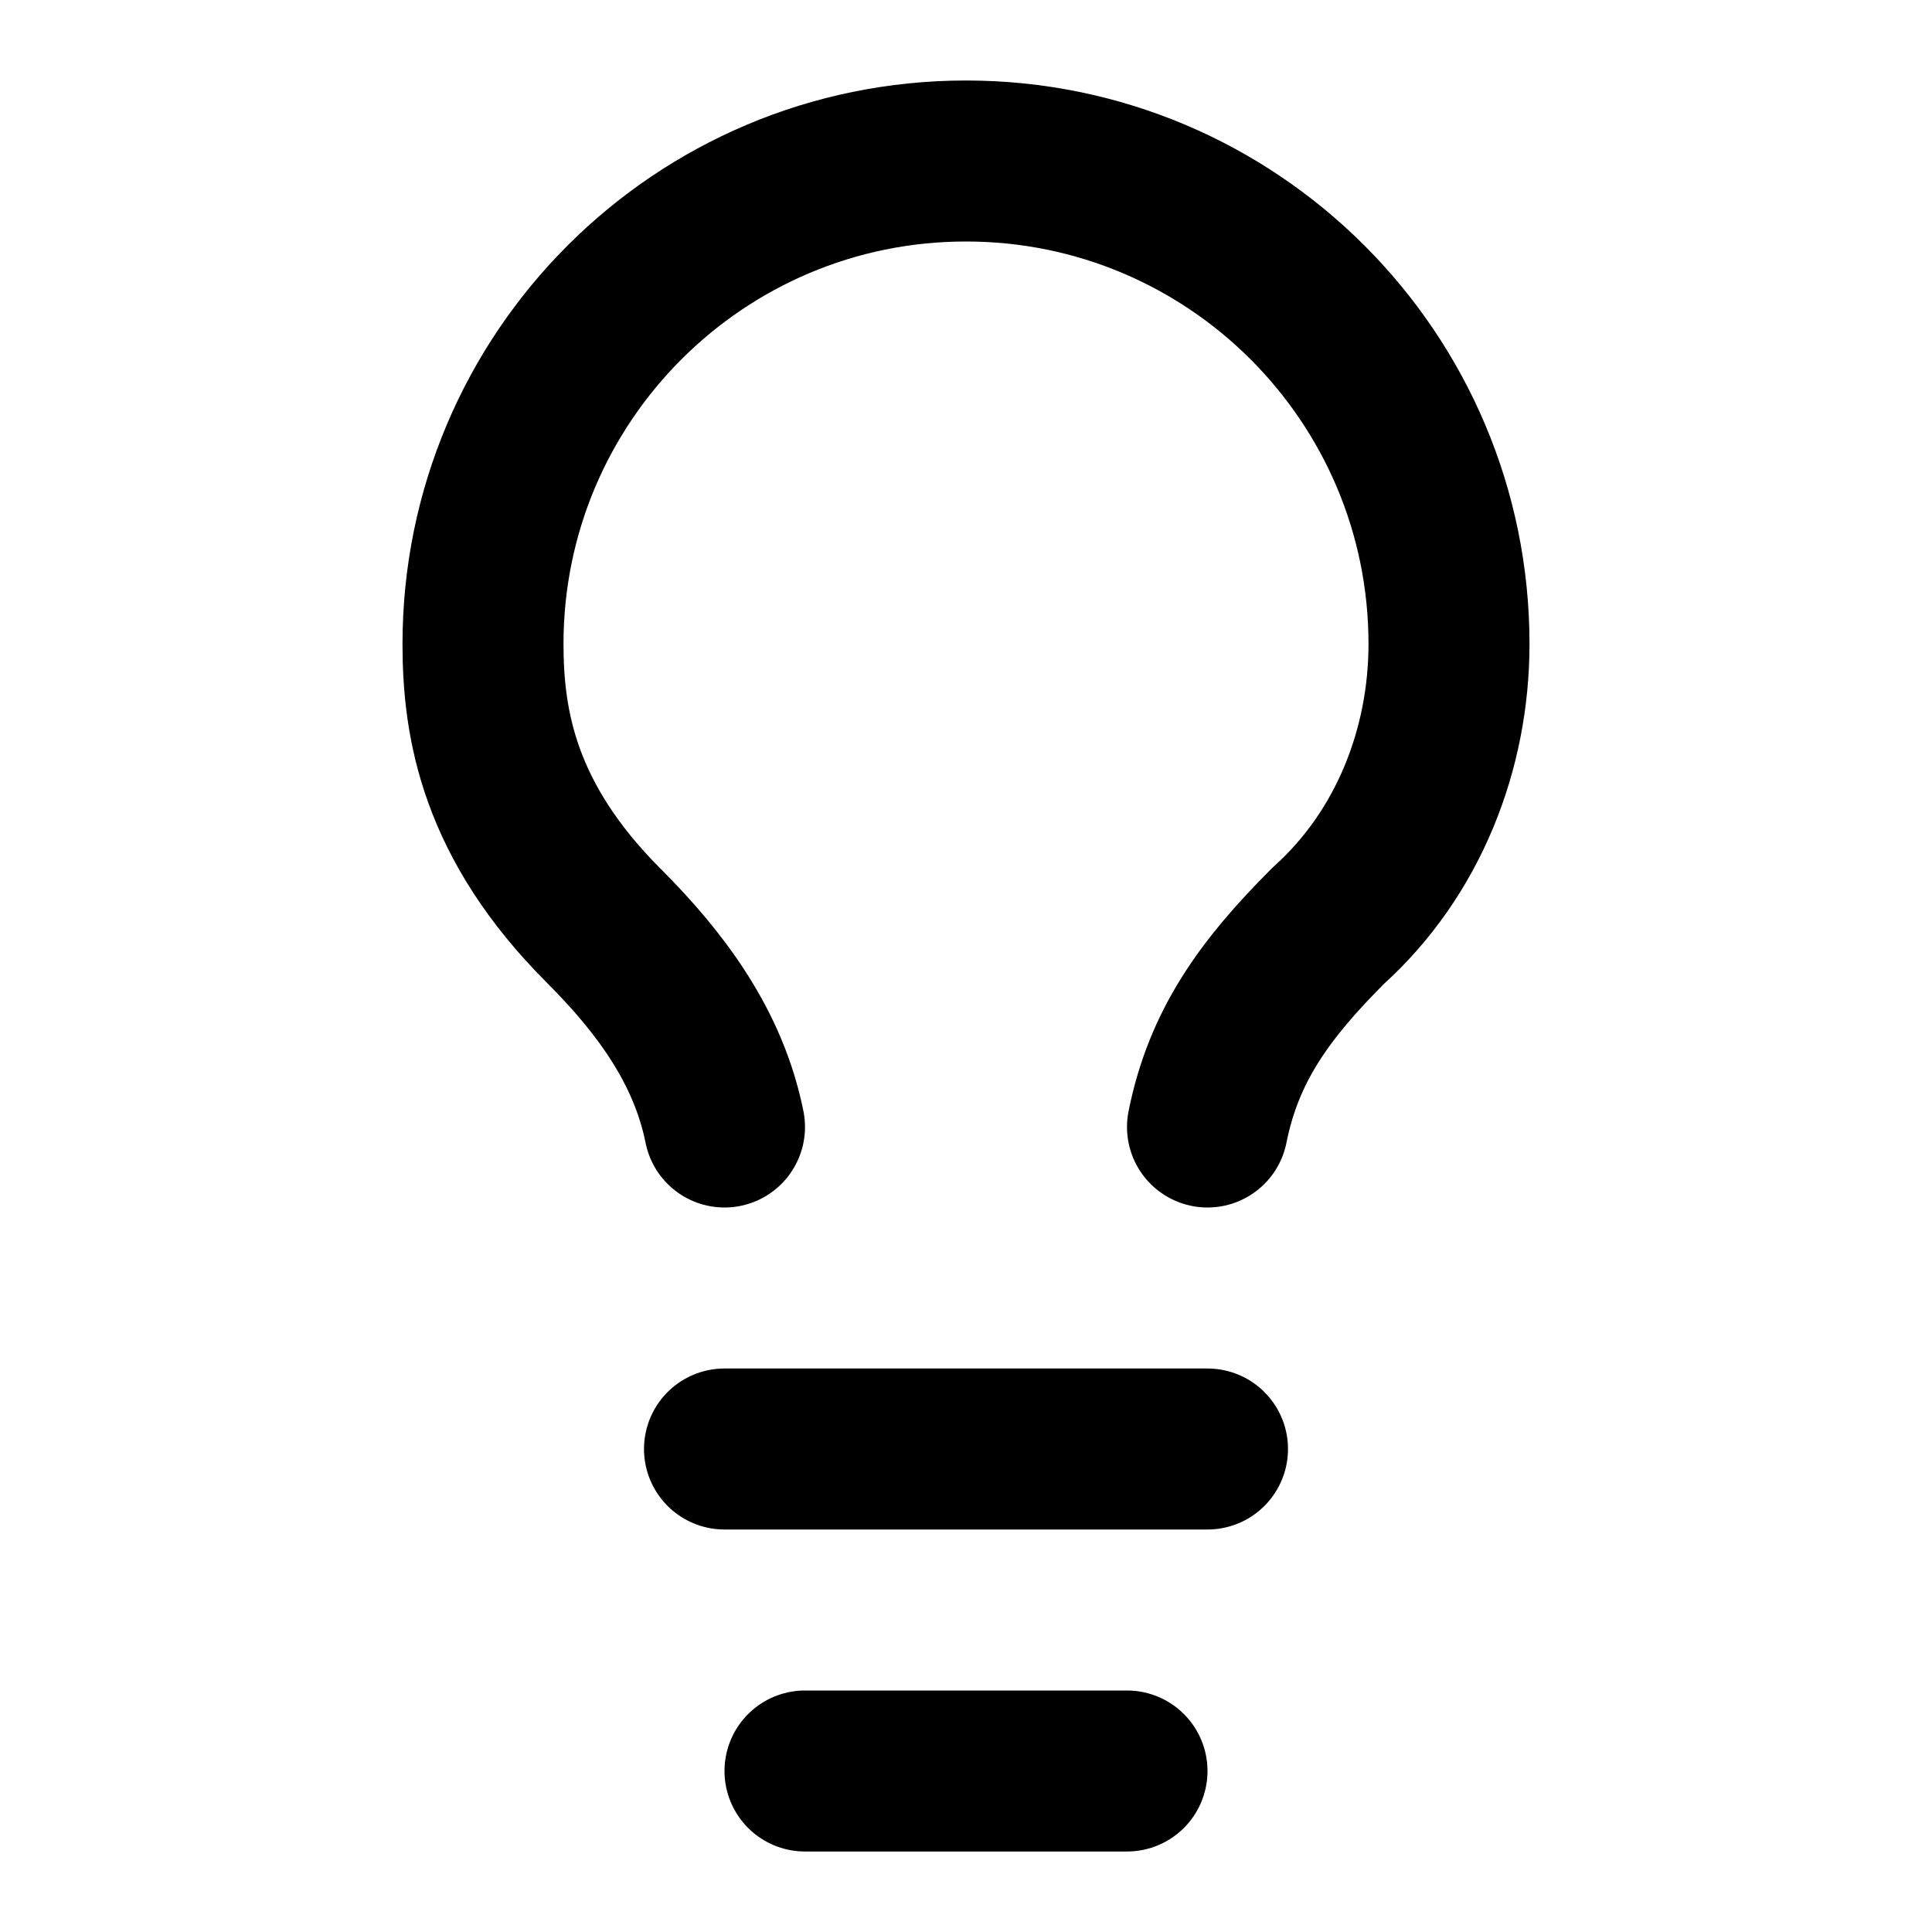
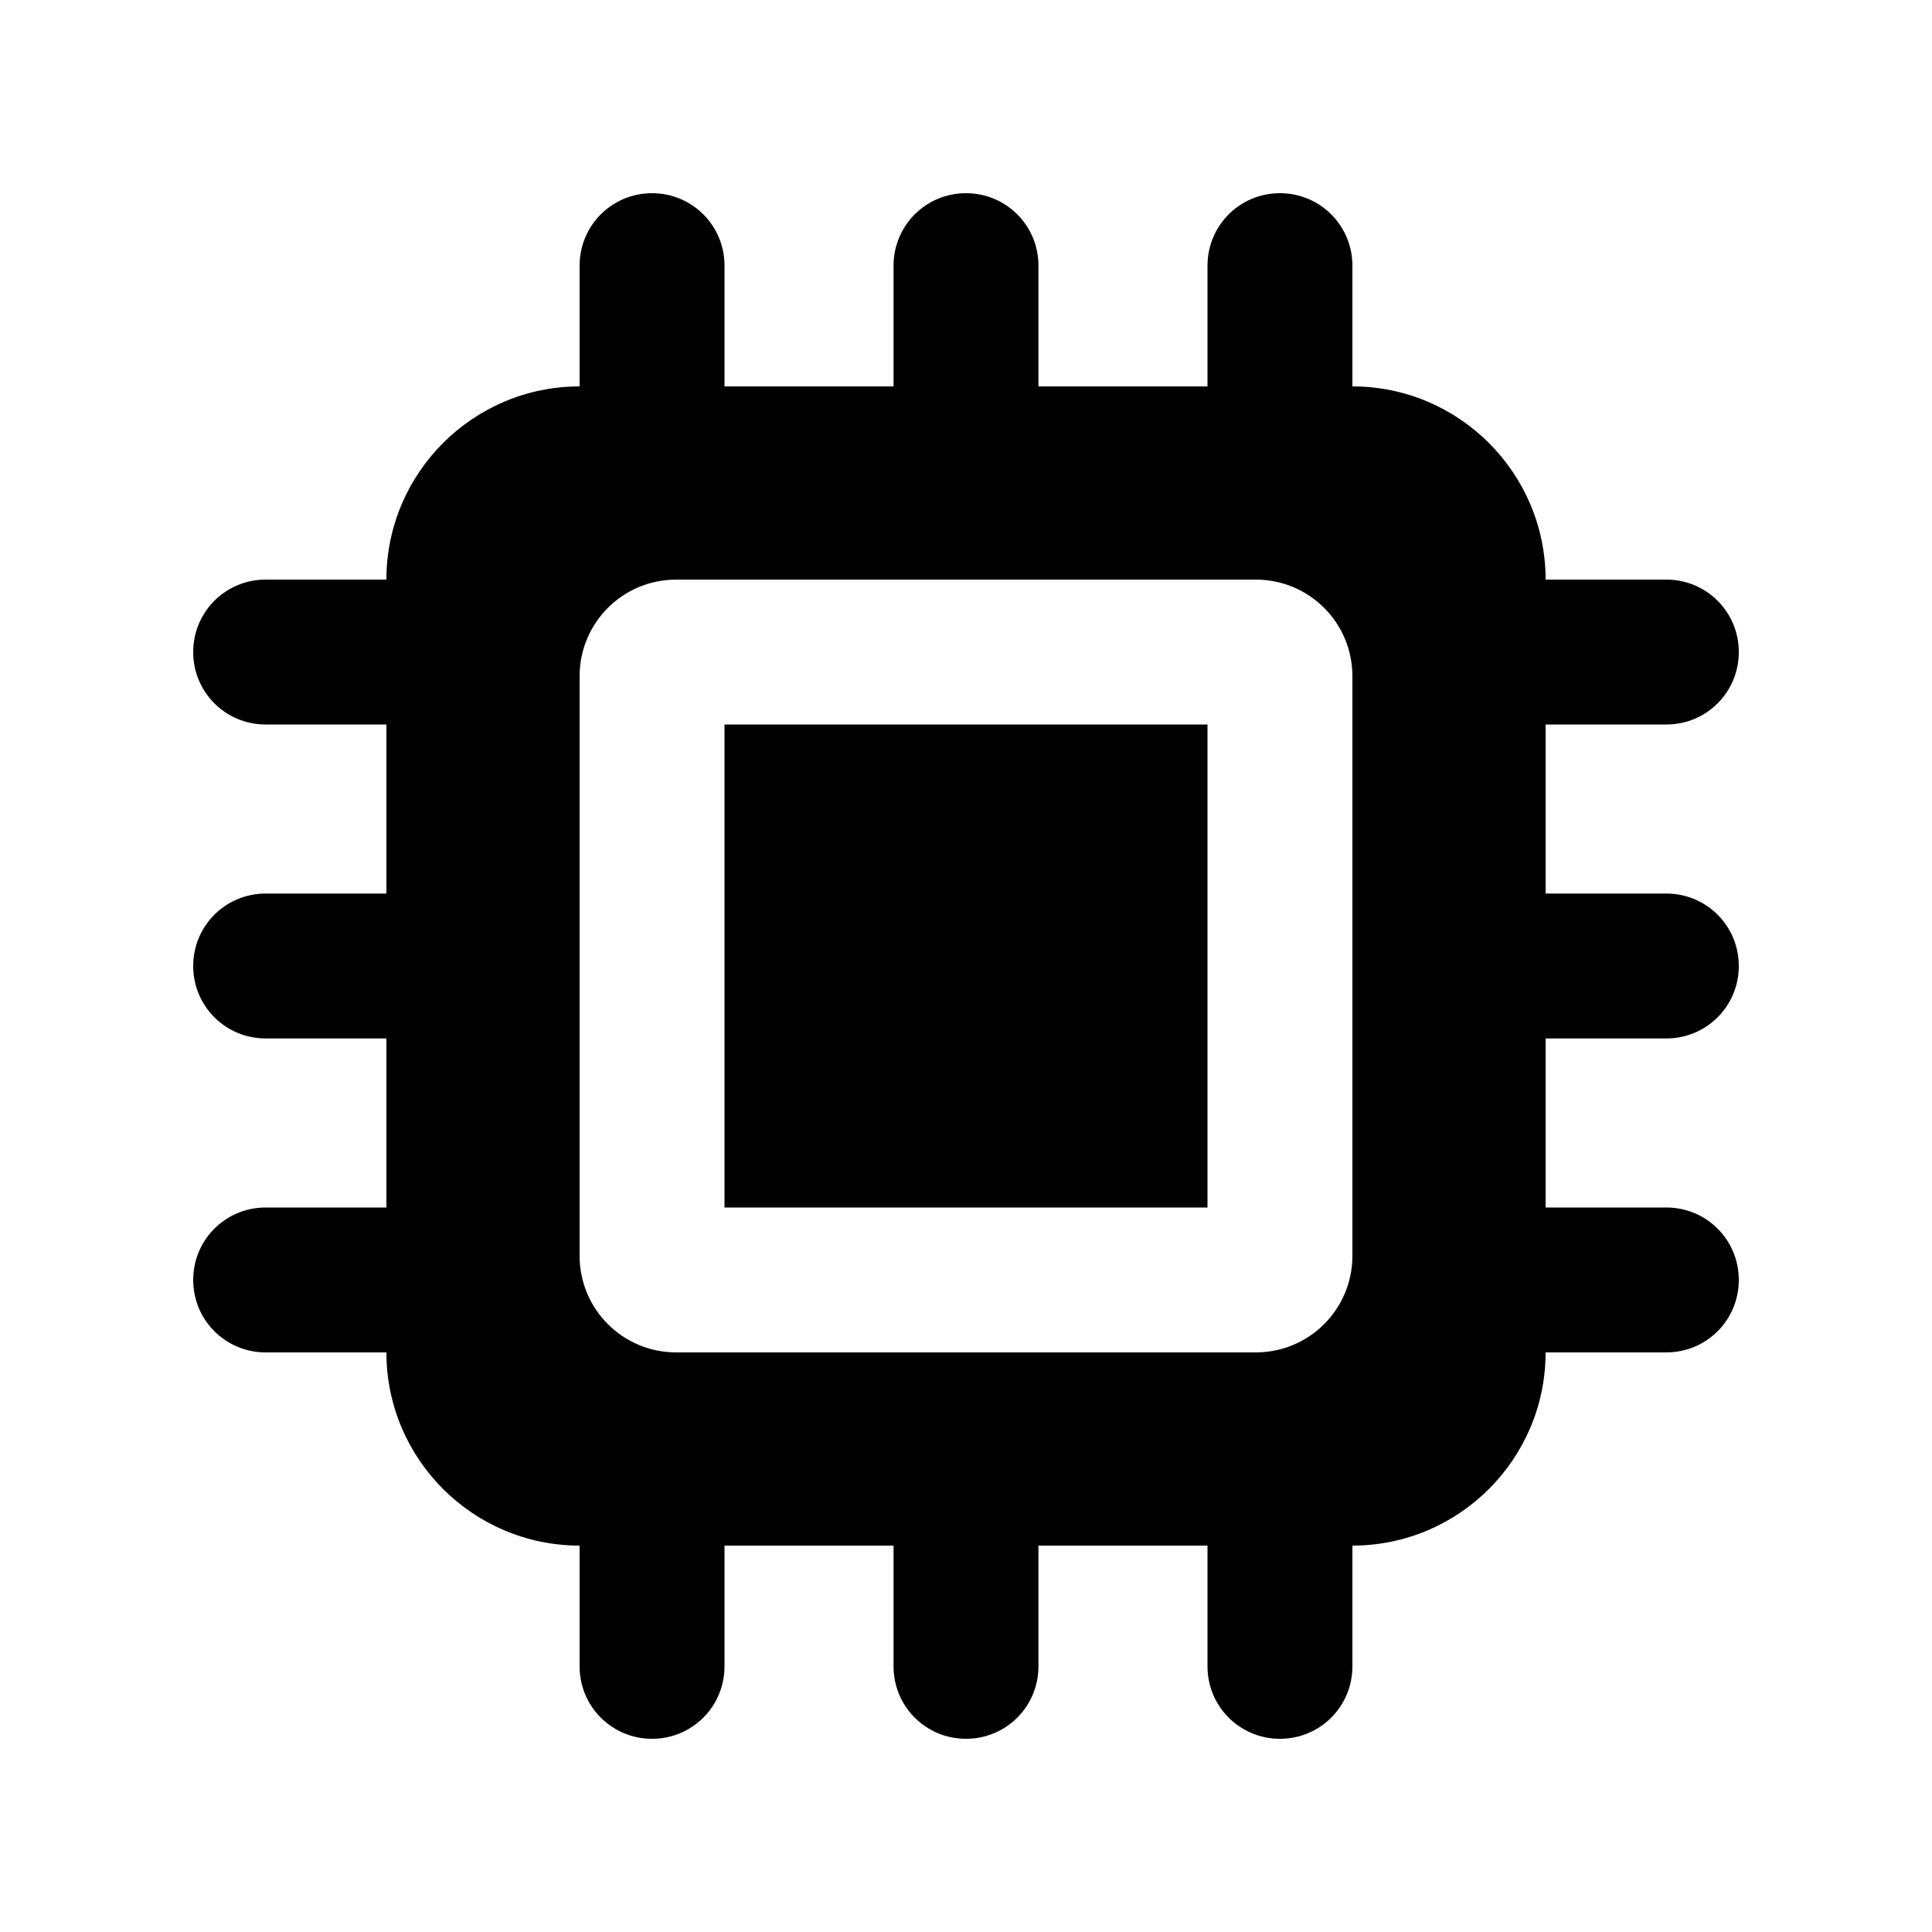
- <svg xmlns="http://www.w3.org/2000/svg" width="24" height="24" viewBox="0 0 24 24" fill="none" stroke="currentColor" stroke-width="2" stroke-linecap="round" stroke-linejoin="round" class="lucide lucide-lightbulb-icon lucide-lightbulb">
-   <path d="M15 14c.2-1 .7-1.7 1.5-2.5 1-.9 1.5-2.2 1.5-3.5A6 6 0 0 0 6 8c0 1 .2 2.2 1.5 3.5.7.7 1.3 1.5 1.5 2.5" />
-   <path d="M9 18h6" />
-   <path d="M10 22h4" />
+ <svg xmlns="http://www.w3.org/2000/svg" viewBox="0 0 640 640">
+   <path d="M240 88C240 74.7 229.3 64 216 64C202.7 64 192 74.7 192 88L192 128C156.7 128 128 156.7 128 192L88 192C74.7 192 64 202.7 64 216C64 229.3 74.7 240 88 240L128 240L128 296L88 296C74.7 296 64 306.7 64 320C64 333.3 74.7 344 88 344L128 344L128 400L88 400C74.7 400 64 410.7 64 424C64 437.3 74.7 448 88 448L128 448C128 483.3 156.7 512 192 512L192 552C192 565.3 202.7 576 216 576C229.3 576 240 565.3 240 552L240 512L296 512L296 552C296 565.3 306.7 576 320 576C333.3 576 344 565.3 344 552L344 512L400 512L400 552C400 565.3 410.7 576 424 576C437.3 576 448 565.3 448 552L448 512C483.3 512 512 483.3 512 448L552 448C565.3 448 576 437.3 576 424C576 410.7 565.3 400 552 400L512 400L512 344L552 344C565.3 344 576 333.3 576 320C576 306.7 565.3 296 552 296L512 296L512 240L552 240C565.3 240 576 229.3 576 216C576 202.7 565.3 192 552 192L512 192C512 156.7 483.3 128 448 128L448 88C448 74.7 437.3 64 424 64C410.7 64 400 74.7 400 88L400 128L344 128L344 88C344 74.7 333.3 64 320 64C306.7 64 296 74.7 296 88L296 128L240 128L240 88zM224 192L416 192C433.7 192 448 206.3 448 224L448 416C448 433.7 433.7 448 416 448L224 448C206.3 448 192 433.7 192 416L192 224C192 206.3 206.3 192 224 192zM240 240L240 400L400 400L400 240L240 240z" />
</svg>
